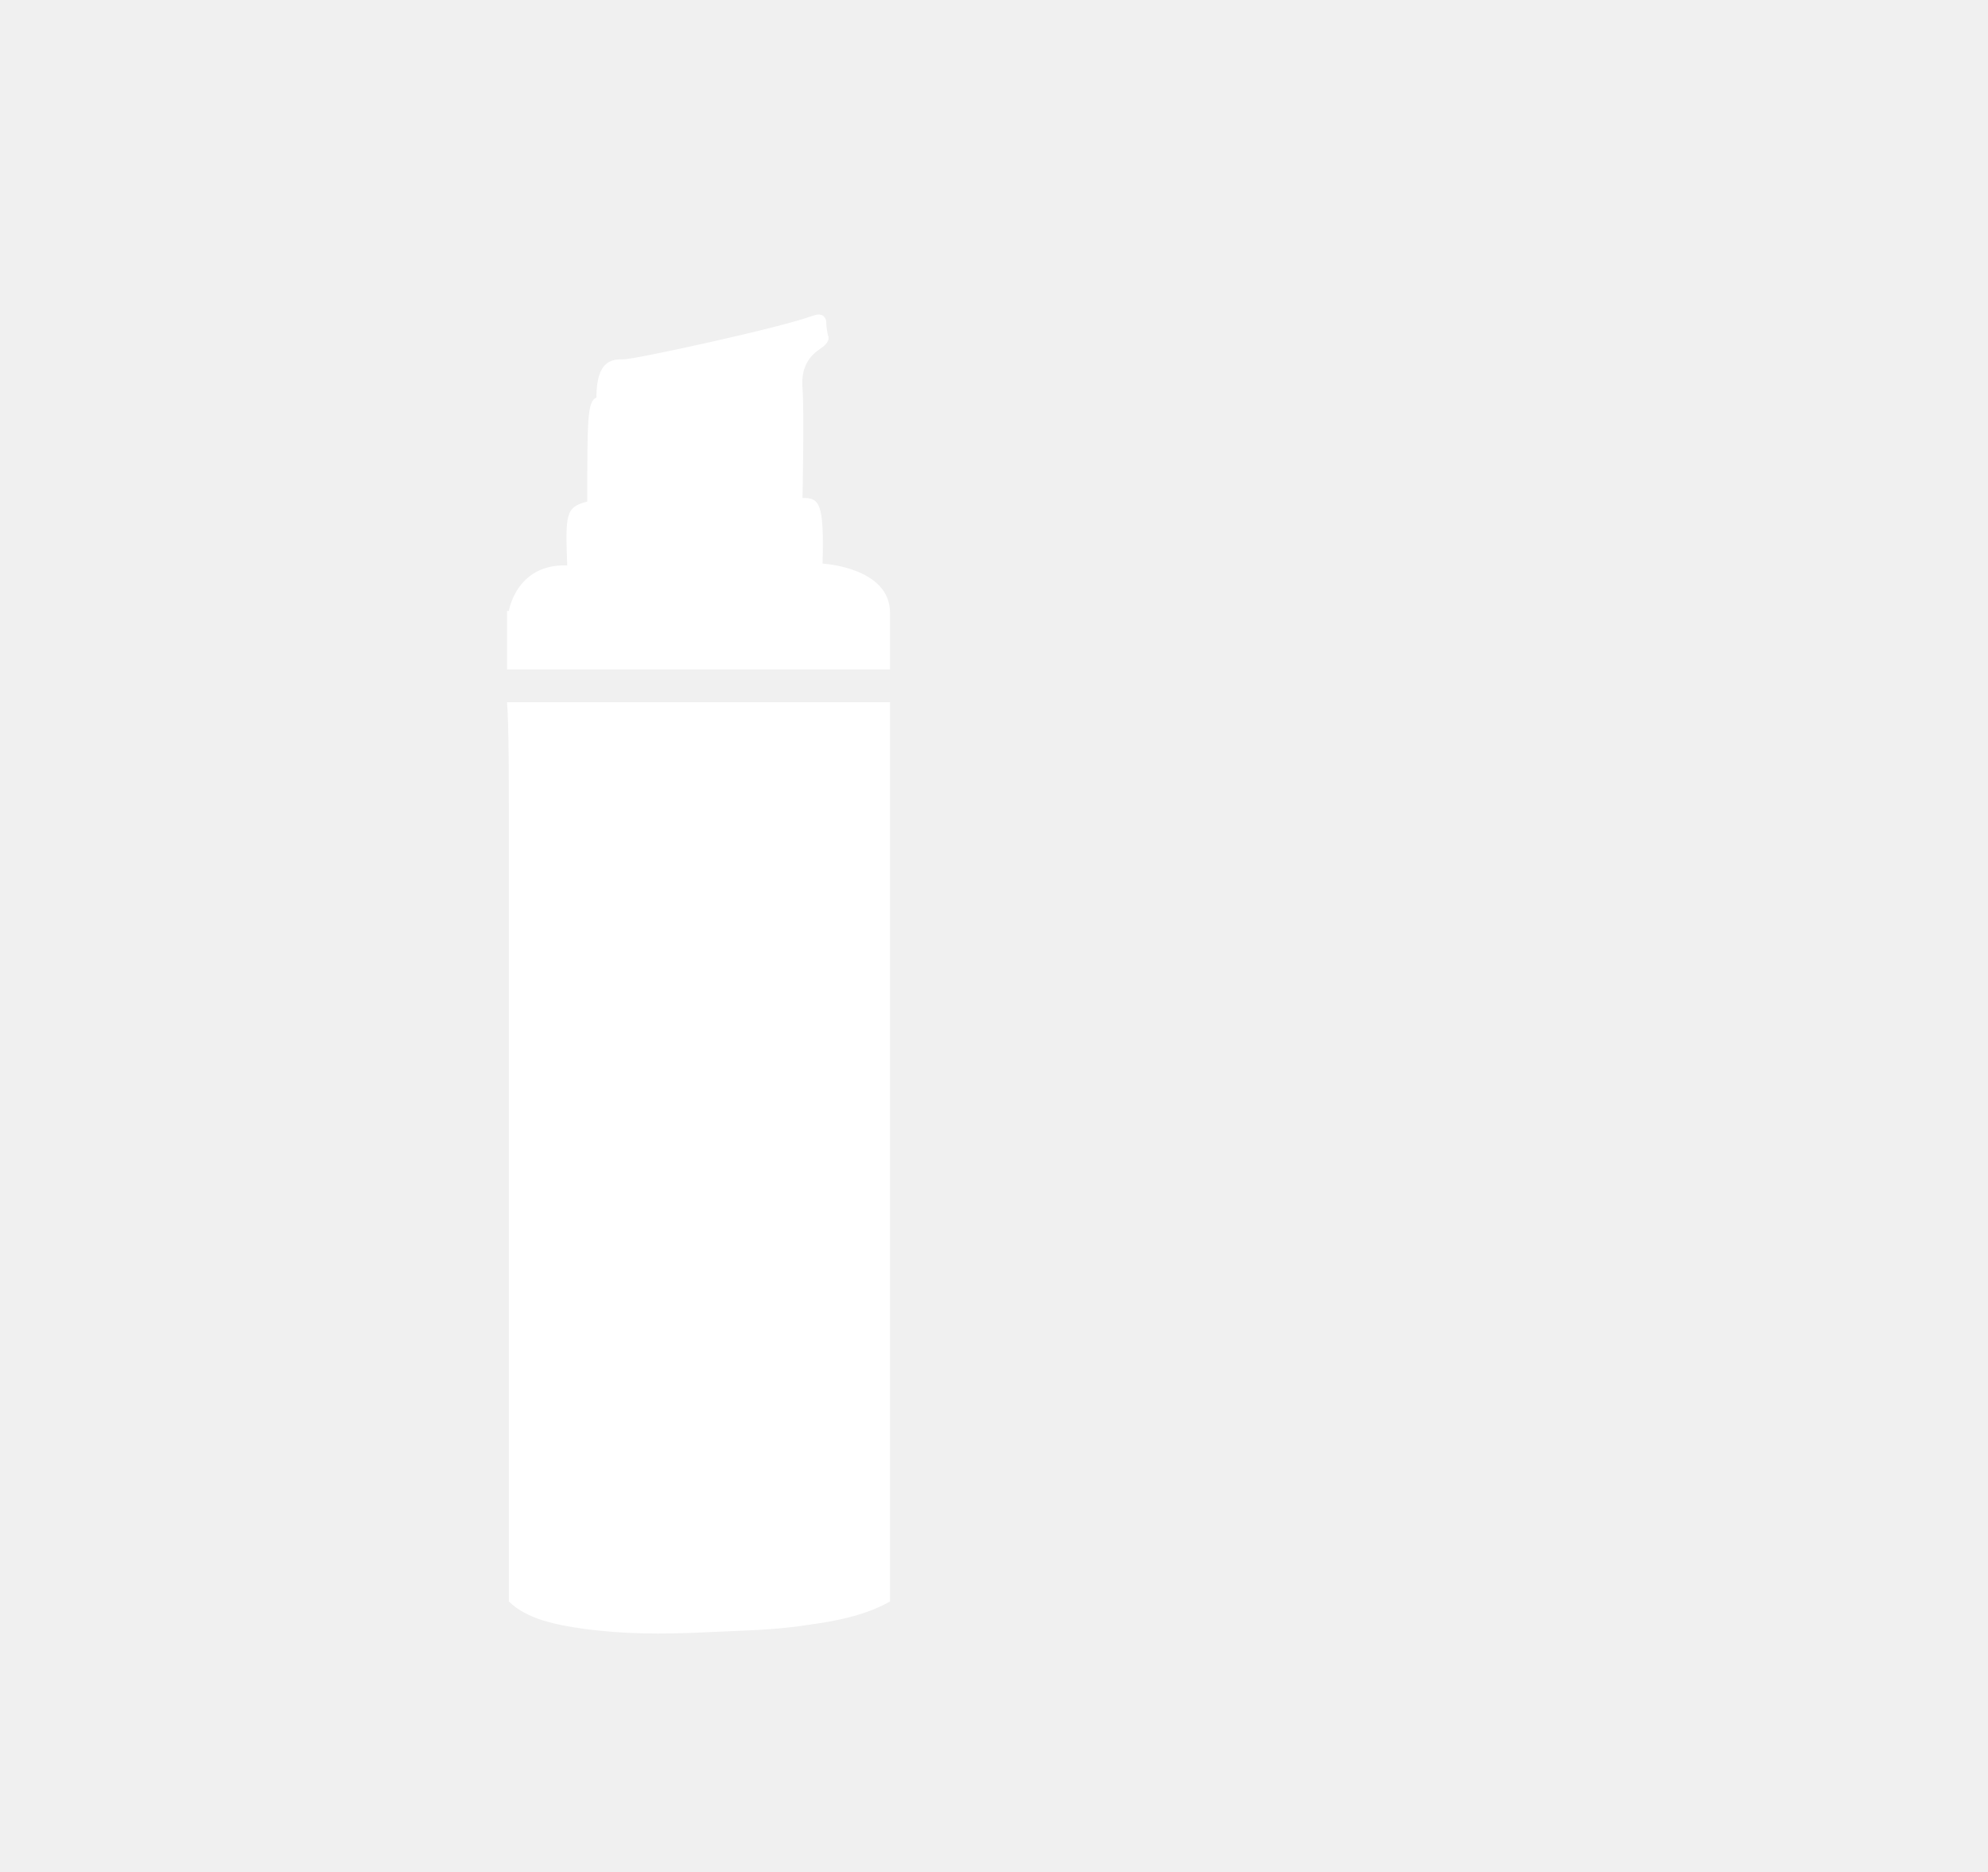
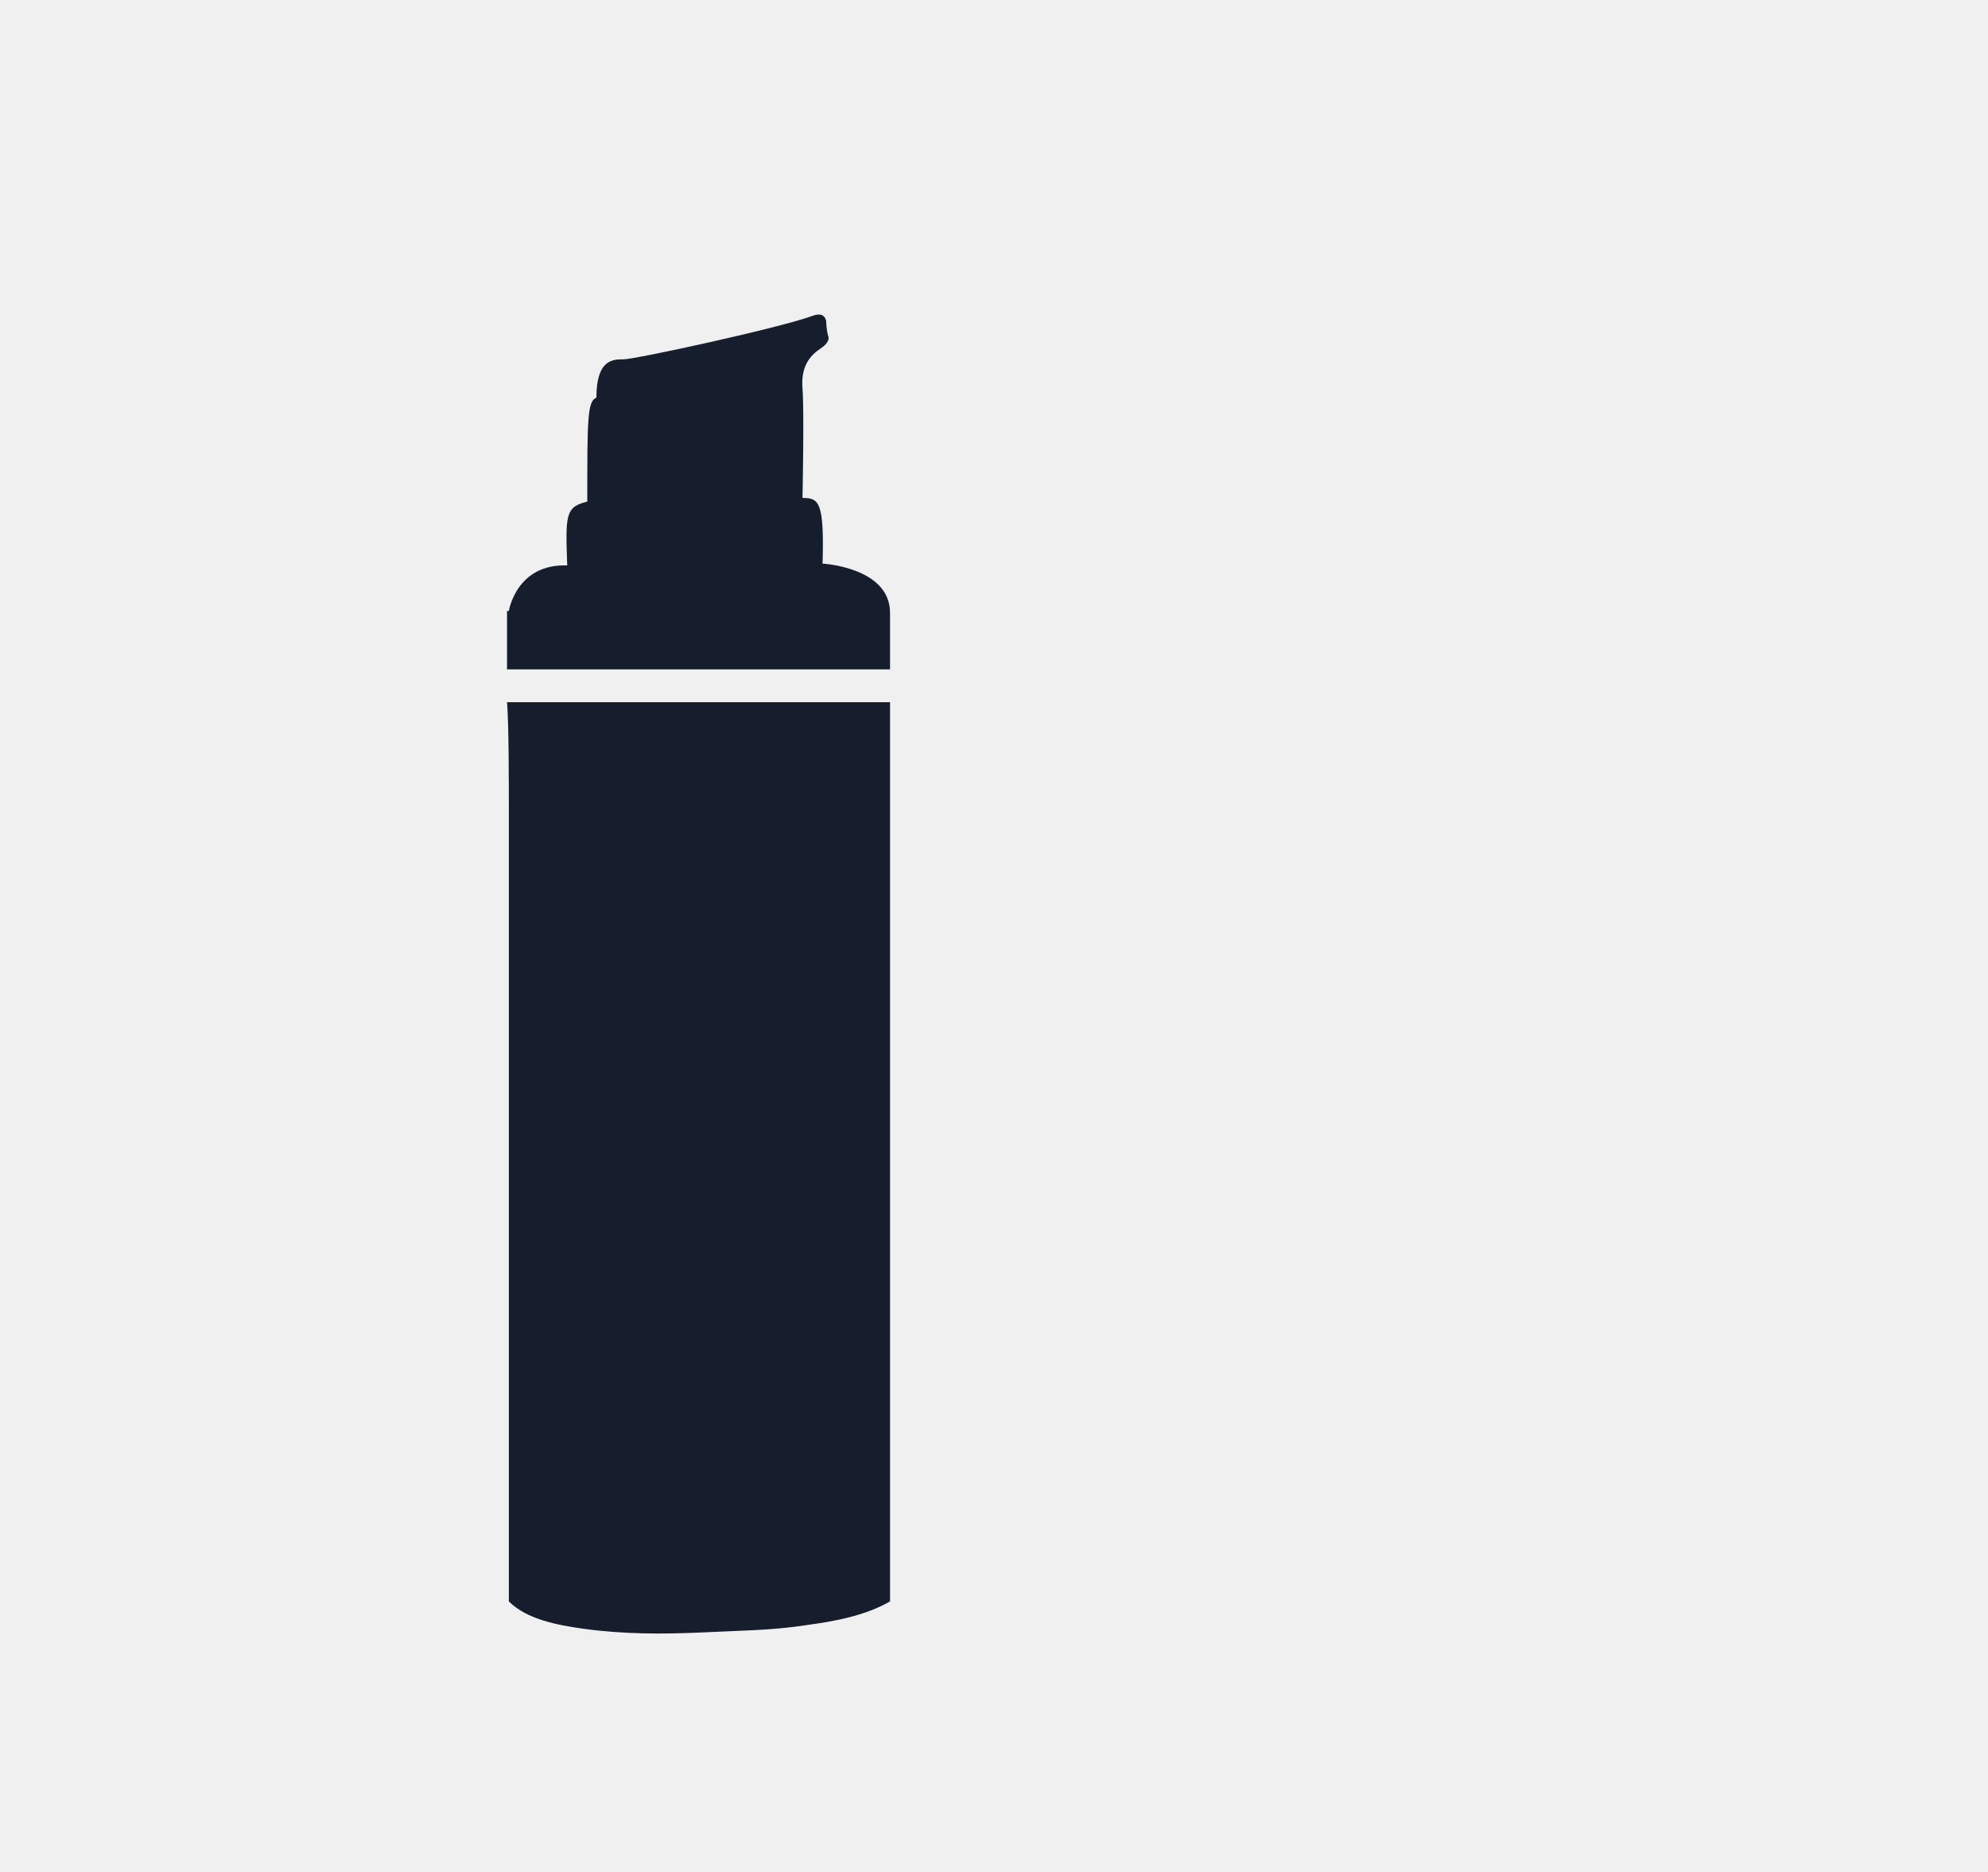
<svg xmlns="http://www.w3.org/2000/svg" version="1.1" id="Camada_1" x="0px" y="0px" viewBox="0 0 109 102.6" style="enable-background:new 0 0 109 102.6;" xml:space="preserve">
  <style type="text/css">
- 	.st0{fill:#FFFFFF;}
+ 	.st0{fill:#161E2E;}
</style>
  <g>
    <g>
-       <path class="st0" d="M27.9,44.3c0,1.4,0,2.7,0,4.1c0,1.4,0,2.7,0,4.1c0,1.4,0,2.7,0,4.1c0,1.3,0,2.7,0,4s0,2.6,0,3.9    c0,1.3,0,2.5,0,3.8c0,1.2,0,2.4,0,3.6c0,1.1,0,2.2,0,3.3c0,1,0,2,0,3c0,0.9,0,1.8,0,2.7c0,0.8,0,1.5,0,2.3c0,0.6,0,1.3,0,1.9    c0,0.5,0,1,0,1.4c0,0.3,0,0.6,0,0.9c0,0.1,0,0.3,0,0.4c1,1,2.7,1.3,4.1,1.5c2.2,0.3,4.3,0.3,6.5,0.2c1.9-0.1,3.8-0.1,5.7-0.4    c1.5-0.2,3.2-0.5,4.6-1.3l0,0c0-0.1,0-0.2,0-0.4c0-0.3,0-0.6,0-0.9c0-0.5,0-0.9,0-1.4c0-0.6,0-1.2,0-1.8c0-0.7,0-1.5,0-2.2    c0-0.9,0-1.7,0-2.6c0-1,0-1.9,0-2.9c0-1.1,0-2.1,0-3.2s0-2.3,0-3.4c0-1.2,0-2.4,0-3.6c0-1.3,0-2.5,0-3.8c0-1.3,0-2.6,0-3.9    c0-1.3,0-2.7,0-4s0-2.7,0-4c0-1.3,0-2.7,0-4c0-1.3,0-6.3,0-7.2h-21C27.9,39.7,27.9,43,27.9,44.3z" />
+       <path class="st0" d="M27.9,44.3c0,1.4,0,2.7,0,4.1c0,1.4,0,2.7,0,4.1c0,1.4,0,2.7,0,4.1c0,1.3,0,2.7,0,4s0,2.6,0,3.9    c0,1.3,0,2.5,0,3.8c0,1.2,0,2.4,0,3.6c0,1.1,0,2.2,0,3.3c0,1,0,2,0,3c0,0.9,0,1.8,0,2.7c0,0.8,0,1.5,0,2.3c0,0.6,0,1.3,0,1.9    c0,0.5,0,1,0,1.4c0,0.3,0,0.6,0,0.9c0,0.1,0,0.3,0,0.4c1,1,2.7,1.3,4.1,1.5c2.2,0.3,4.3,0.3,6.5,0.2c1.9-0.1,3.8-0.1,5.7-0.4    c1.5-0.2,3.2-0.5,4.6-1.3l0,0c0-0.1,0-0.2,0-0.4c0-0.3,0-0.6,0-0.9c0-0.5,0-0.9,0-1.4c0-0.6,0-1.2,0-1.8c0-0.7,0-1.5,0-2.2    c0-0.9,0-1.7,0-2.6c0-1,0-1.9,0-2.9c0-1.1,0-2.1,0-3.2s0-2.3,0-3.4c0-1.2,0-2.4,0-3.6c0-1.3,0-2.5,0-3.8s0-2.6,0-3.9    c0-1.3,0-2.7,0-4s0-2.7,0-4s0-2.7,0-4s0-6.3,0-7.2h-21C27.9,39.7,27.9,43,27.9,44.3z" />
    </g>
-     <path class="st0" d="M27.9,33.5c0,0,0.4-2.6,3.2-2.5c-0.1-2.8-0.1-3.2,1.1-3.5c0-4.5,0-5.5,0.5-5.7c0-2.1,0.9-2.1,1.5-2.1   s8.5-1.7,10.4-2.4c0.3-0.1,0.6-0.1,0.7,0.3c0,0.4,0.1,0.8,0.1,0.8s0.2,0.3-0.4,0.7s-1.1,1-1,2.2s0,6,0,6c0.9,0,1.2,0.2,1.1,3.6   c0,0,3.7,0.2,3.7,2.7s0,3.1,0,3.1h-21V33.5z" />
+     <path class="st0" d="M27.9,33.5c0,0,0.4-2.6,3.2-2.5c-0.1-2.8-0.1-3.2,1.1-3.5c0-4.5,0-5.5,0.5-5.7c0-2.1,0.9-2.1,1.5-2.1   s8.5-1.7,10.4-2.4c0.3-0.1,0.6-0.1,0.7,0.3c0,0.4,0.1,0.8,0.1,0.8s0.2,0.3-0.4,0.7s-1.1,1-1,2.2s0,6,0,6c0.9,0,1.2,0.2,1.1,3.6   c0,0,3.7,0.2,3.7,2.7s0,3.1,0,3.1h-21v-3.2H27.9z" />
  </g>
</svg>
